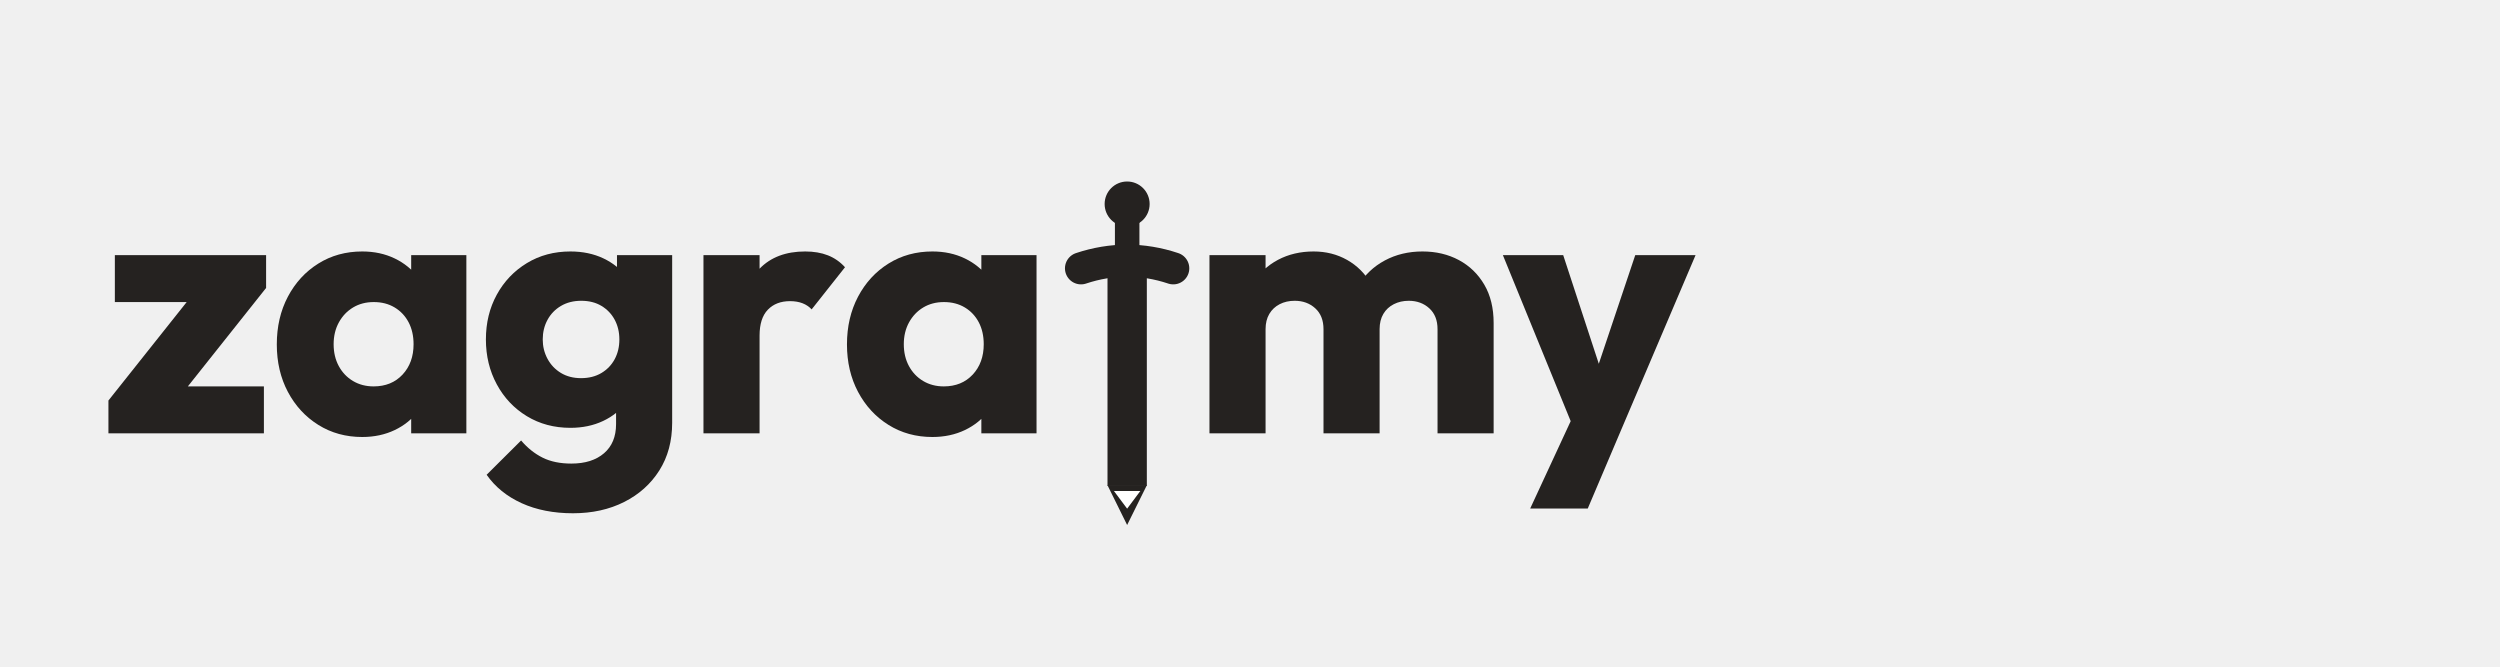
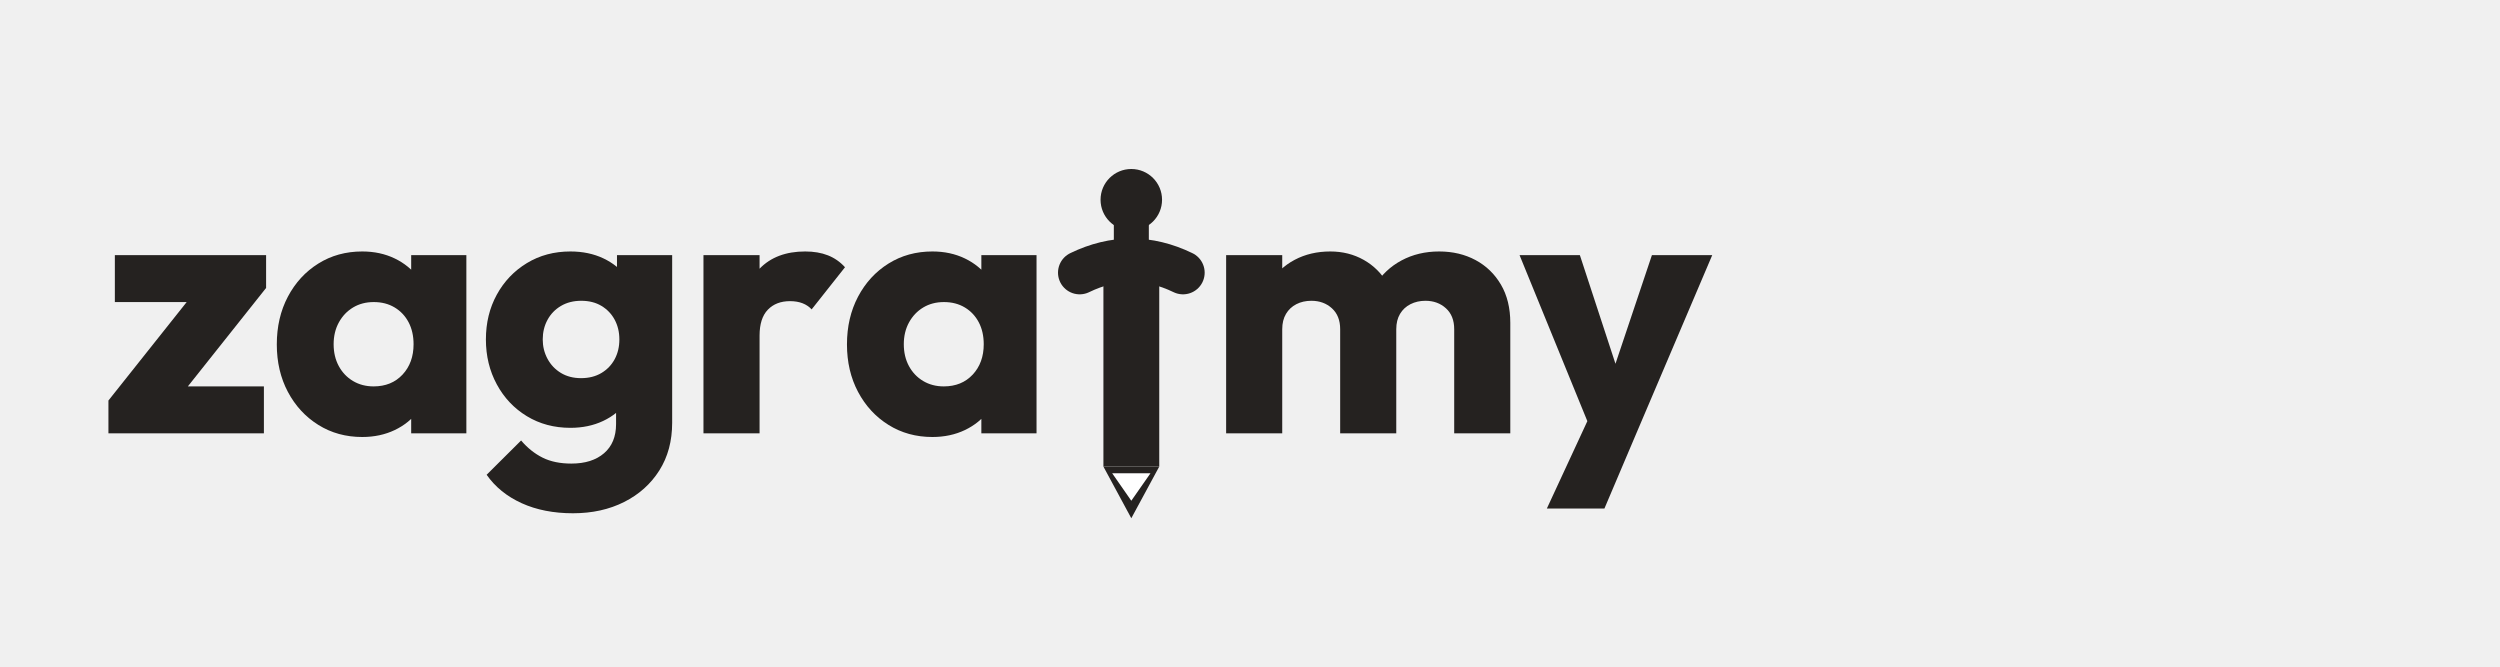
<svg xmlns="http://www.w3.org/2000/svg" viewBox="0 0 300 80">
  <path transform="translate(12.00 52) scale(0.044 -0.044)" d="M23 89.5 267 396.5H453L209 89.5ZM23 0V89.5L131.5 128H447V0ZM40.5 358V486H453V396.5L344.5 358Z" fill="#252220" />
  <path transform="translate(32.16 52) scale(0.044 -0.044)" d="M257 -10Q190 -10 137.25 23.0Q84.5 56 54.25 113.0Q24 170 24 242.5Q24 315.5 54.25 372.75Q84.5 430 137.25 463.0Q190 496 257 496Q306 496 345.5 477.0Q385 458 409.75 424.5Q434.5 391 438 348V138Q434.5 95 410.0 61.5Q385.5 28 345.75 9.0Q306 -10 257 -10ZM288 128Q337 128 367.0 160.25Q397 192.5 397 243Q397 277 383.5 302.75Q370 328.5 345.5 343.25Q321 358 288.5 358Q256.5 358 232.0 343.25Q207.5 328.5 193.25 302.5Q179 276.5 179 243Q179 209.5 193.0 183.5Q207 157.5 231.75 142.75Q256.5 128 288 128ZM390.5 0V130.5L413.5 249L390.5 366.5V486H541V0Z" fill="#252220" />
  <path transform="translate(57.34 52) scale(0.044 -0.044)" d="M259.5 -218Q180 -218 119.5 -190.5Q59 -163 24 -113L118 -19.5Q144 -50 176.5 -66.25Q209 -82.5 255 -82.5Q311.5 -82.5 344.25 -54.25Q377 -26 377 25V149L402.5 255L379.5 361V486H530V29Q530 -46 495.0 -101.25Q460 -156.5 399.0 -187.25Q338 -218 259.5 -218ZM252.5 15Q186 15 133.75 46.75Q81.5 78.5 51.75 133.5Q22 188.5 22 256Q22 324 51.75 378.25Q81.5 432.5 133.75 464.25Q186 496 252.5 496Q302.5 496 342.25 477.25Q382 458.5 406.25 425.25Q430.5 392 434 348V163Q430.5 119.5 406.0 86.0Q381.5 52.5 341.75 33.75Q302 15 252.5 15ZM281.5 150.5Q313.5 150.5 337.0 164.5Q360.5 178.5 373.25 202.25Q386 226 386 256Q386 286 373.25 309.75Q360.5 333.5 337.25 347.5Q314 361.5 282 361.5Q250.5 361.5 226.75 347.5Q203 333.5 190.0 309.5Q177 285.5 177 256Q177 227.5 190.0 203.25Q203 179 226.5 164.75Q250 150.5 281.5 150.5Z" fill="#252220" />
  <path transform="translate(82.04 52) scale(0.044 -0.044)" d="M54 0V486H207V0ZM207 266.5 142.5 316.5Q161.5 402 206.997 449.0Q252.494 496 331.5 496Q366.5 496 393.25 485.5Q420 475 440 453L349 338Q339 349 324.194 354.75Q309.389 360.5 290 360.5Q252 360.5 229.5 337.126Q207 313.752 207 266.5Z" fill="#252220" />
  <path transform="translate(100.58 52) scale(0.044 -0.044)" d="M257 -10Q190 -10 137.25 23.0Q84.5 56 54.25 113.0Q24 170 24 242.5Q24 315.5 54.25 372.75Q84.5 430 137.25 463.0Q190 496 257 496Q306 496 345.5 477.0Q385 458 409.75 424.5Q434.5 391 438 348V138Q434.5 95 410.0 61.5Q385.5 28 345.75 9.0Q306 -10 257 -10ZM288 128Q337 128 367.0 160.25Q397 192.5 397 243Q397 277 383.5 302.75Q370 328.5 345.5 343.25Q321 358 288.5 358Q256.5 358 232.0 343.25Q207.5 328.5 193.25 302.5Q179 276.5 179 243Q179 209.5 193.0 183.5Q207 157.5 231.75 142.75Q256.5 128 288 128ZM390.5 0V130.5L413.5 249L390.5 366.5V486H541V0Z" fill="#252220" />
-   <circle cx="135.256" cy="24.48" r="2.70" fill="#252220" />
-   <rect x="133.79" y="24.24" width="2.94" height="6.94" fill="#252220" />
-   <path d="M129.72 32.20 Q135.256 30.36 140.79 32.20" stroke="#252220" stroke-width="3.85" stroke-linecap="round" fill="none" />
-   <rect x="132.90" y="31.99" width="4.72" height="26.32" fill="#252220" />
-   <path d="M132.90 58.23 H137.62 L135.256 63.00 Z" fill="#252220" />
-   <path d="M133.67 58.92 H136.84 L135.256 61.04 Z" fill="#ffffff" />
-   <path transform="translate(142.76 52) scale(0.044 -0.044)" d="M54 0V486H207V0ZM365 0V284Q365 320.5 342.5 341.0Q320 361.5 286.5 361.5Q263.5 361.5 245.5 352.25Q227.5 343 217.25 325.75Q207 308.5 207 284L147.5 310Q147.5 367.5 172.75 409.0Q198 450.5 241.0 473.25Q284 496 338 496Q388.5 496 429.25 473.0Q470 450 494.0 408.75Q518 367.5 518 310.5V0ZM676 0V284Q676 320.5 653.5 341.0Q631 361.5 597.5 361.5Q575 361.5 556.75 352.25Q538.5 343 528.25 325.75Q518 308.5 518 284L429.5 295.5Q432 357.5 459.25 402.25Q486.5 447 532.25 471.5Q578 496 635 496Q690.5 496 734.25 472.5Q778 449 803.5 405.5Q829 362 829 301V0Z" fill="#252220" />
-   <path transform="translate(180.17 52) scale(0.044 -0.044)" d="M203.5 -2.5 4 486H168.5L295.5 98.5H235L365 486H529.5L321.5 -2.5ZM78.5 -205 224.5 110 321.5 -2.5 235.5 -205Z" fill="#252220" />
+   <circle cx="135.756" cy="23.97" r="3.69" fill="#252220" />
+   <rect x="133.66" y="23.97" width="4.2" height="7.45" fill="#252220" />
+   <path d="M129.56 32.72 Q135.756 29.72 141.96 32.72" stroke="#252220" stroke-width="5.2" stroke-linecap="round" fill="none" />
+   <rect x="132.41" y="30.42" width="6.7" height="25.57" fill="#252220" />
+   <path d="M132.41 55.99 H139.11 L135.756 62.19 Z" fill="#252220" />
+   <path d="M133.46 56.79 H138.06 L135.756 60.09 Z" fill="#ffffff" />
+   <path transform="translate(144.76 52) scale(0.044 -0.044)" d="M54 0V486H207V0ZM365 0V284Q365 320.5 342.5 341.0Q320 361.5 286.5 361.5Q263.5 361.5 245.5 352.25Q227.5 343 217.25 325.75Q207 308.5 207 284L147.5 310Q147.5 367.5 172.75 409.0Q198 450.5 241.0 473.25Q284 496 338 496Q388.5 496 429.25 473.0Q470 450 494.0 408.75Q518 367.5 518 310.5V0ZM676 0V284Q676 320.5 653.5 341.0Q631 361.5 597.5 361.5Q575 361.5 556.75 352.25Q538.5 343 528.25 325.75Q518 308.5 518 284L429.5 295.5Q432 357.5 459.25 402.25Q486.5 447 532.25 471.5Q578 496 635 496Q690.5 496 734.25 472.5Q778 449 803.5 405.5Q829 362 829 301V0Z" fill="#252220" />
+   <path transform="translate(182.17 52) scale(0.044 -0.044)" d="M203.5 -2.5 4 486H168.5L295.5 98.5H235L365 486H529.5L321.5 -2.5ZM78.5 -205 224.5 110 321.5 -2.5 235.5 -205Z" fill="#252220" />
</svg>
